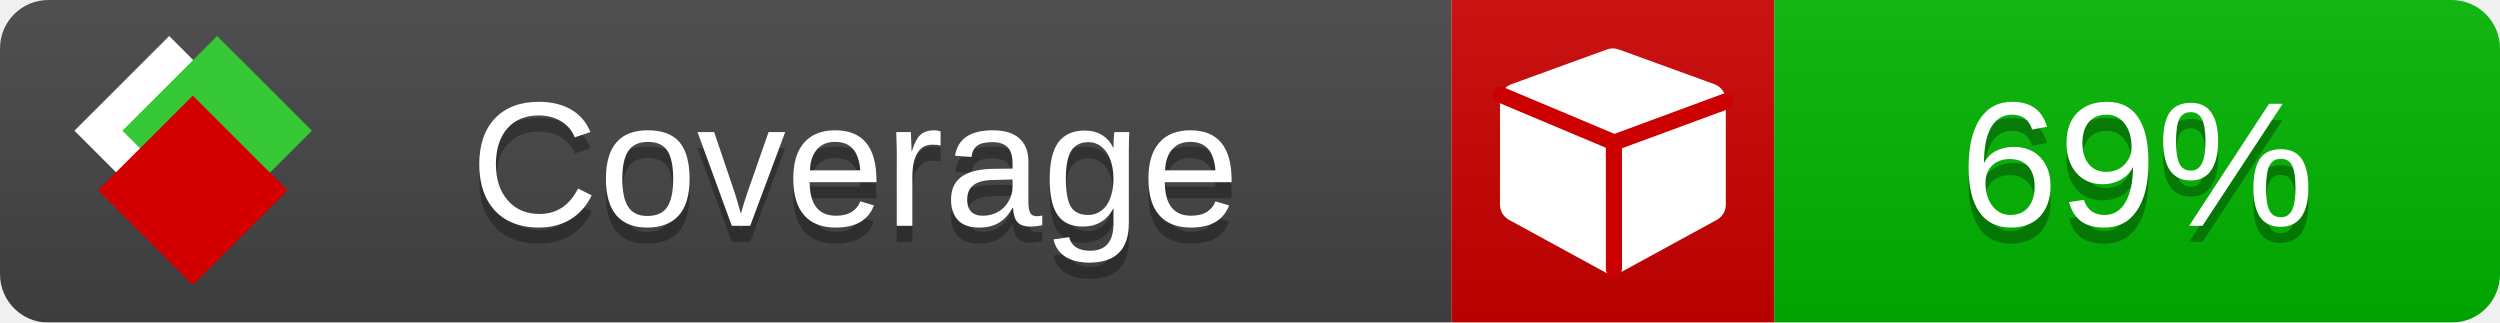
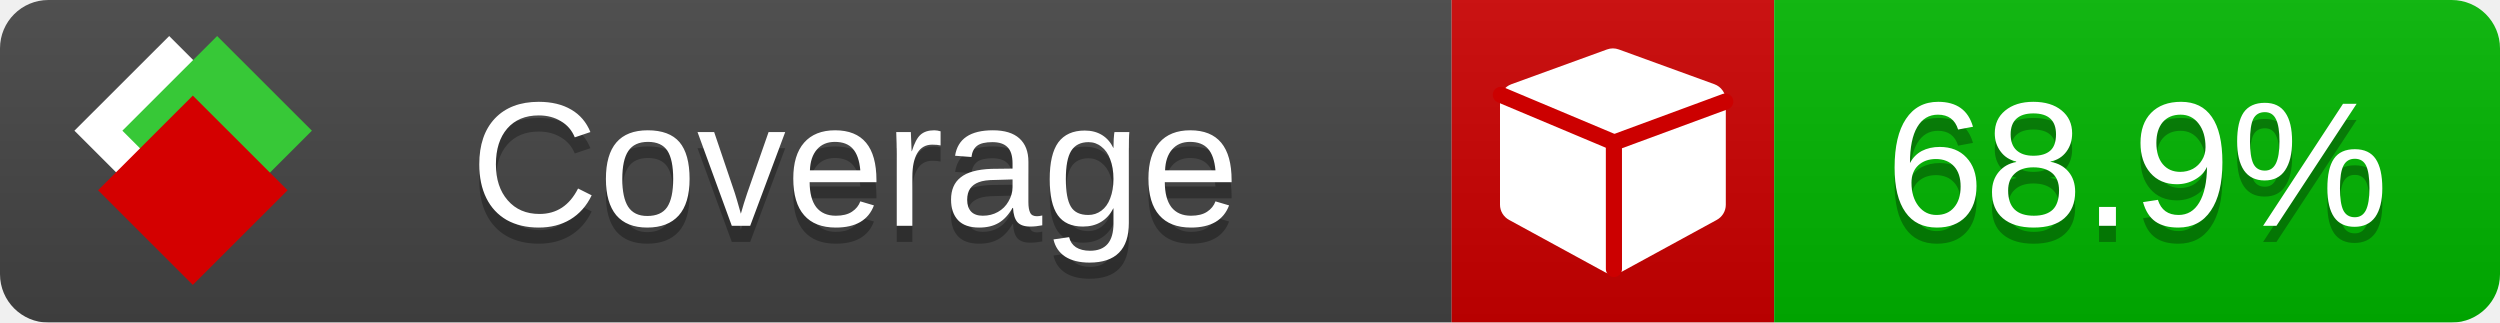
<svg xmlns="http://www.w3.org/2000/svg" xmlns:xlink="http://www.w3.org/1999/xlink" width="155" height="20">
  <style type="text/css">
          
            @keyframes fade1 {
                0% { visibility: visible; opacity: 1; }
               23% { visibility: visible; opacity: 1; }
               25% { visibility: hidden; opacity: 0; }
               48% { visibility: hidden; opacity: 0; }
               50% { visibility: hidden; opacity: 0; }
               73% { visibility: hidden; opacity: 0; }
               75% { visibility: hidden; opacity: 0; }
               98% { visibility: hidden; opacity: 0; }
              100% { visibility: visible; opacity: 1; }
            }
            @keyframes fade2 {
                0% { visibility: hidden; opacity: 0; }
               23% { visibility: hidden; opacity: 0; }
               25% { visibility: visible; opacity: 1; }
               48% { visibility: visible; opacity: 1; }
               50% { visibility: hidden; opacity: 0; }
               73% { visibility: hidden; opacity: 0; }
               75% { visibility: hidden; opacity: 0; }
               98% { visibility: hidden; opacity: 0; }
              100% { visibility: hidden; opacity: 0; }
            }
            @keyframes fade3 {
                0% { visibility: hidden; opacity: 0; }
               23% { visibility: hidden; opacity: 0; }
               25% { visibility: hidden; opacity: 0; }
               48% { visibility: hidden; opacity: 0; }
               50% { visibility: visible; opacity: 1; }
               73% { visibility: visible; opacity: 1; }
               75% { visibility: hidden; opacity: 0; }
               98% { visibility: hidden; opacity: 0; }
              100% { visibility: hidden; opacity: 0; }
            }
            @keyframes fade4 {
                0% { visibility: hidden; opacity: 0; }
               23% { visibility: hidden; opacity: 0; }
               25% { visibility: hidden; opacity: 0; }
               48% { visibility: hidden; opacity: 0; }
               50% { visibility: hidden; opacity: 0; }
               73% { visibility: hidden; opacity: 0; }
               75% { visibility: visible; opacity: 1; }
               98% { visibility: visible; opacity: 1; }
              100% { visibility: hidden; opacity: 0; }
            }
            .linecoverage {
                animation-duration: 15s;
                animation-name: fade1;
                animation-iteration-count: infinite;
            }
            .branchcoverage {
                animation-duration: 15s;
                animation-name: fade2;
                animation-iteration-count: infinite;
            }
            .methodcoverage {
                animation-duration: 15s;
                animation-name: fade3;
                animation-iteration-count: infinite;
            }
            .fullmethodcoverage {
                animation-duration: 15s;
                animation-name: fade4;
                animation-iteration-count: infinite;
            }
          
    </style>
  <defs>
    <linearGradient id="gradient" x2="0" y2="100%">
      <stop offset="0" stop-color="#bbb" stop-opacity=".1" />
      <stop offset="1" stop-opacity=".1" />
    </linearGradient>
    <linearGradient id="c">
      <stop offset="0" stop-color="#d40000" />
      <stop offset="1" stop-color="#ff2a2a" />
    </linearGradient>
    <linearGradient id="a">
      <stop offset="0" stop-color="#e0e0de" />
      <stop offset="1" stop-color="#fff" />
    </linearGradient>
    <linearGradient id="b">
      <stop offset="0" stop-color="#37c837" />
      <stop offset="1" stop-color="#217821" />
    </linearGradient>
    <linearGradient xlink:href="#a" id="e" x1="106.44" x2="69.96" y1="-11.96" y2="-46.84" gradientTransform="matrix(-.8426 -.00045 -.00045 -.8426 -94.27 -75.82)" gradientUnits="userSpaceOnUse" />
    <linearGradient xlink:href="#b" id="f" x1="56.19" x2="77.97" y1="-23.45" y2="10.62" gradientTransform="matrix(.8426 .00045 .00045 .8426 94.27 75.82)" gradientUnits="userSpaceOnUse" />
    <linearGradient xlink:href="#c" id="g" x1="79.98" x2="132.9" y1="10.79" y2="10.79" gradientTransform="matrix(.8426 .00045 .00045 .8426 94.27 75.82)" gradientUnits="userSpaceOnUse" />
    <mask id="mask">
      <rect width="155" height="20" rx="3" fill="#fff" />
    </mask>
    <g id="icon" transform="matrix(.04486 0 0 .04481 -.48 -.63)">
      <rect width="52.92" height="52.92" x="-109.72" y="-27.13" fill="url(#e)" transform="rotate(-135)" />
      <rect width="52.92" height="52.92" x="70.19" y="-39.18" fill="url(#f)" transform="rotate(45)" />
      <rect width="52.92" height="52.92" x="80.05" y="-15.74" fill="url(#g)" transform="rotate(45)" />
    </g>
  </defs>
  <g mask="url(#mask)">
    <rect x="0" y="0" width="90" height="20" fill="#444" />
    <rect x="90" y="0" width="20" height="20" fill="#c00" />
    <rect x="110" y="0" width="45" height="20" fill="#00B600" />
    <rect x="0" y="0" width="155" height="20" fill="url(#gradient)" />
  </g>
  <g>
    <path class="" fill="#fff" d="m 107,6.231 v 6.462 c 0,0.196 -0.051,0.379 -0.151,0.547 -0.101,0.168 -0.238,0.3 -0.412,0.395 l -5.923,3.231 c -0.157,0.09 -0.328,0.135 -0.513,0.135 -0.185,0 -0.356,-0.045 -0.513,-0.135 l -5.923,-3.231 C 93.39,13.539 93.252,13.407 93.151,13.239 93.05,13.071 93,12.889 93,12.692 v -6.462 c 0,-0.224 0.065,-0.429 0.194,-0.614 0.129,-0.185 0.3,-0.317 0.513,-0.395 l 5.923,-2.154 c 0.123,-0.045 0.247,-0.067 0.37,-0.067 0.123,0 0.247,0.022 0.37,0.067 l 5.923,2.154 c 0.213,0.079 0.384,0.21 0.513,0.395 0.129,0.185 0.194,0.39 0.194,0.614 z" />
    <path class="" style="fill:none;stroke:#cc0000;stroke-width:1;stroke-linecap:round;stroke-dasharray:none;stroke-opacity:1" d="m 100.064,16.677 -0.002,-7.833 6.906,-2.547" />
    <path class="" style="fill:none;stroke:#cc0000;stroke-width:1;stroke-linecap:round;stroke-dasharray:none;stroke-opacity:1" d="M 99.914,8.765 93.052,5.882" />
  </g>
  <g fill="#fff" text-anchor="middle" font-family="Verdana,Arial,Geneva,sans-serif" font-size="11">
    <a xlink:href="https://github.com/danielpalme/ReportGenerator" target="_top">
      <use xlink:href="#icon" transform="translate(3,1) scale(3.5)" />
    </a>
    <text x="53" y="15" fill="#010101" fill-opacity=".3">Coverage</text>
    <text x="53" y="14" fill="#fff">Coverage</text>
-     <text class="" x="132.5" y="15" fill="#010101" fill-opacity=".3">69%</text>
-     <text class="" x="132.5" y="14">69%</text>
+     <text class="" x="132.5" y="15" fill="#010101" fill-opacity=".3">68.9%</text>
+     <text class="" x="132.5" y="14">68.9%</text>
  </g>
  <g>
    <rect class="" x="90" y="0" width="65" height="20" fill-opacity="0" />
  </g>
</svg>
